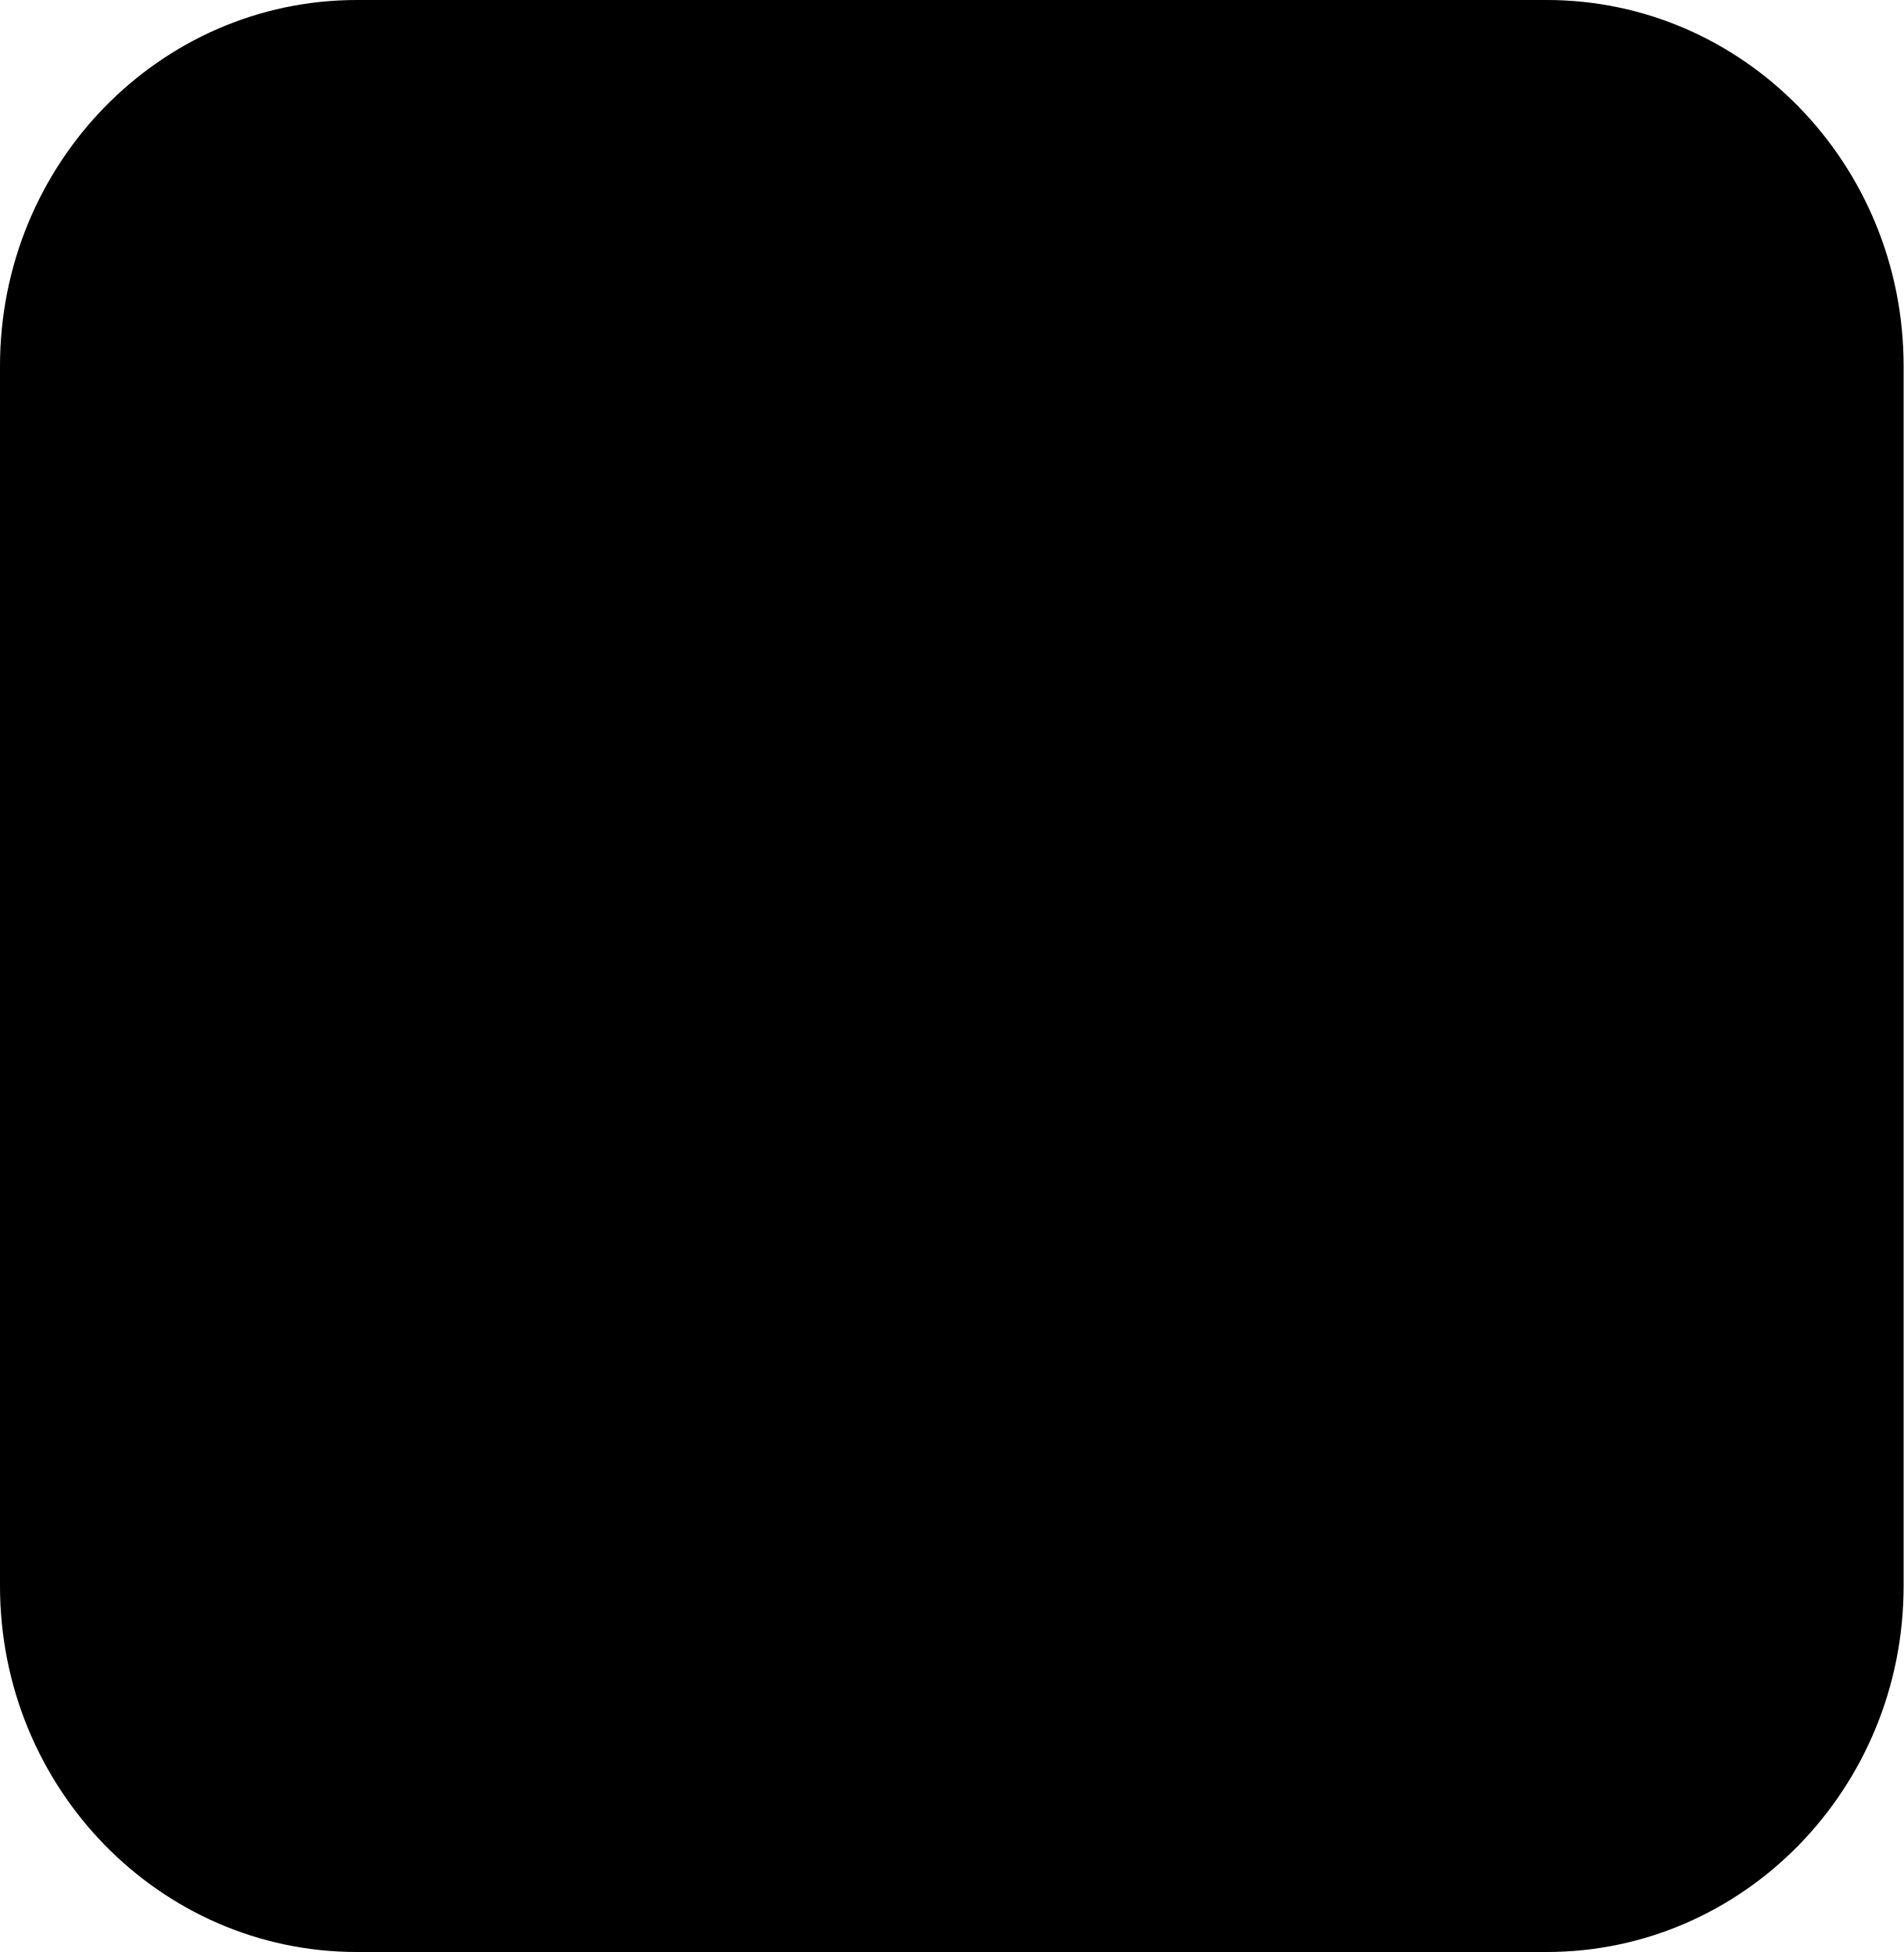
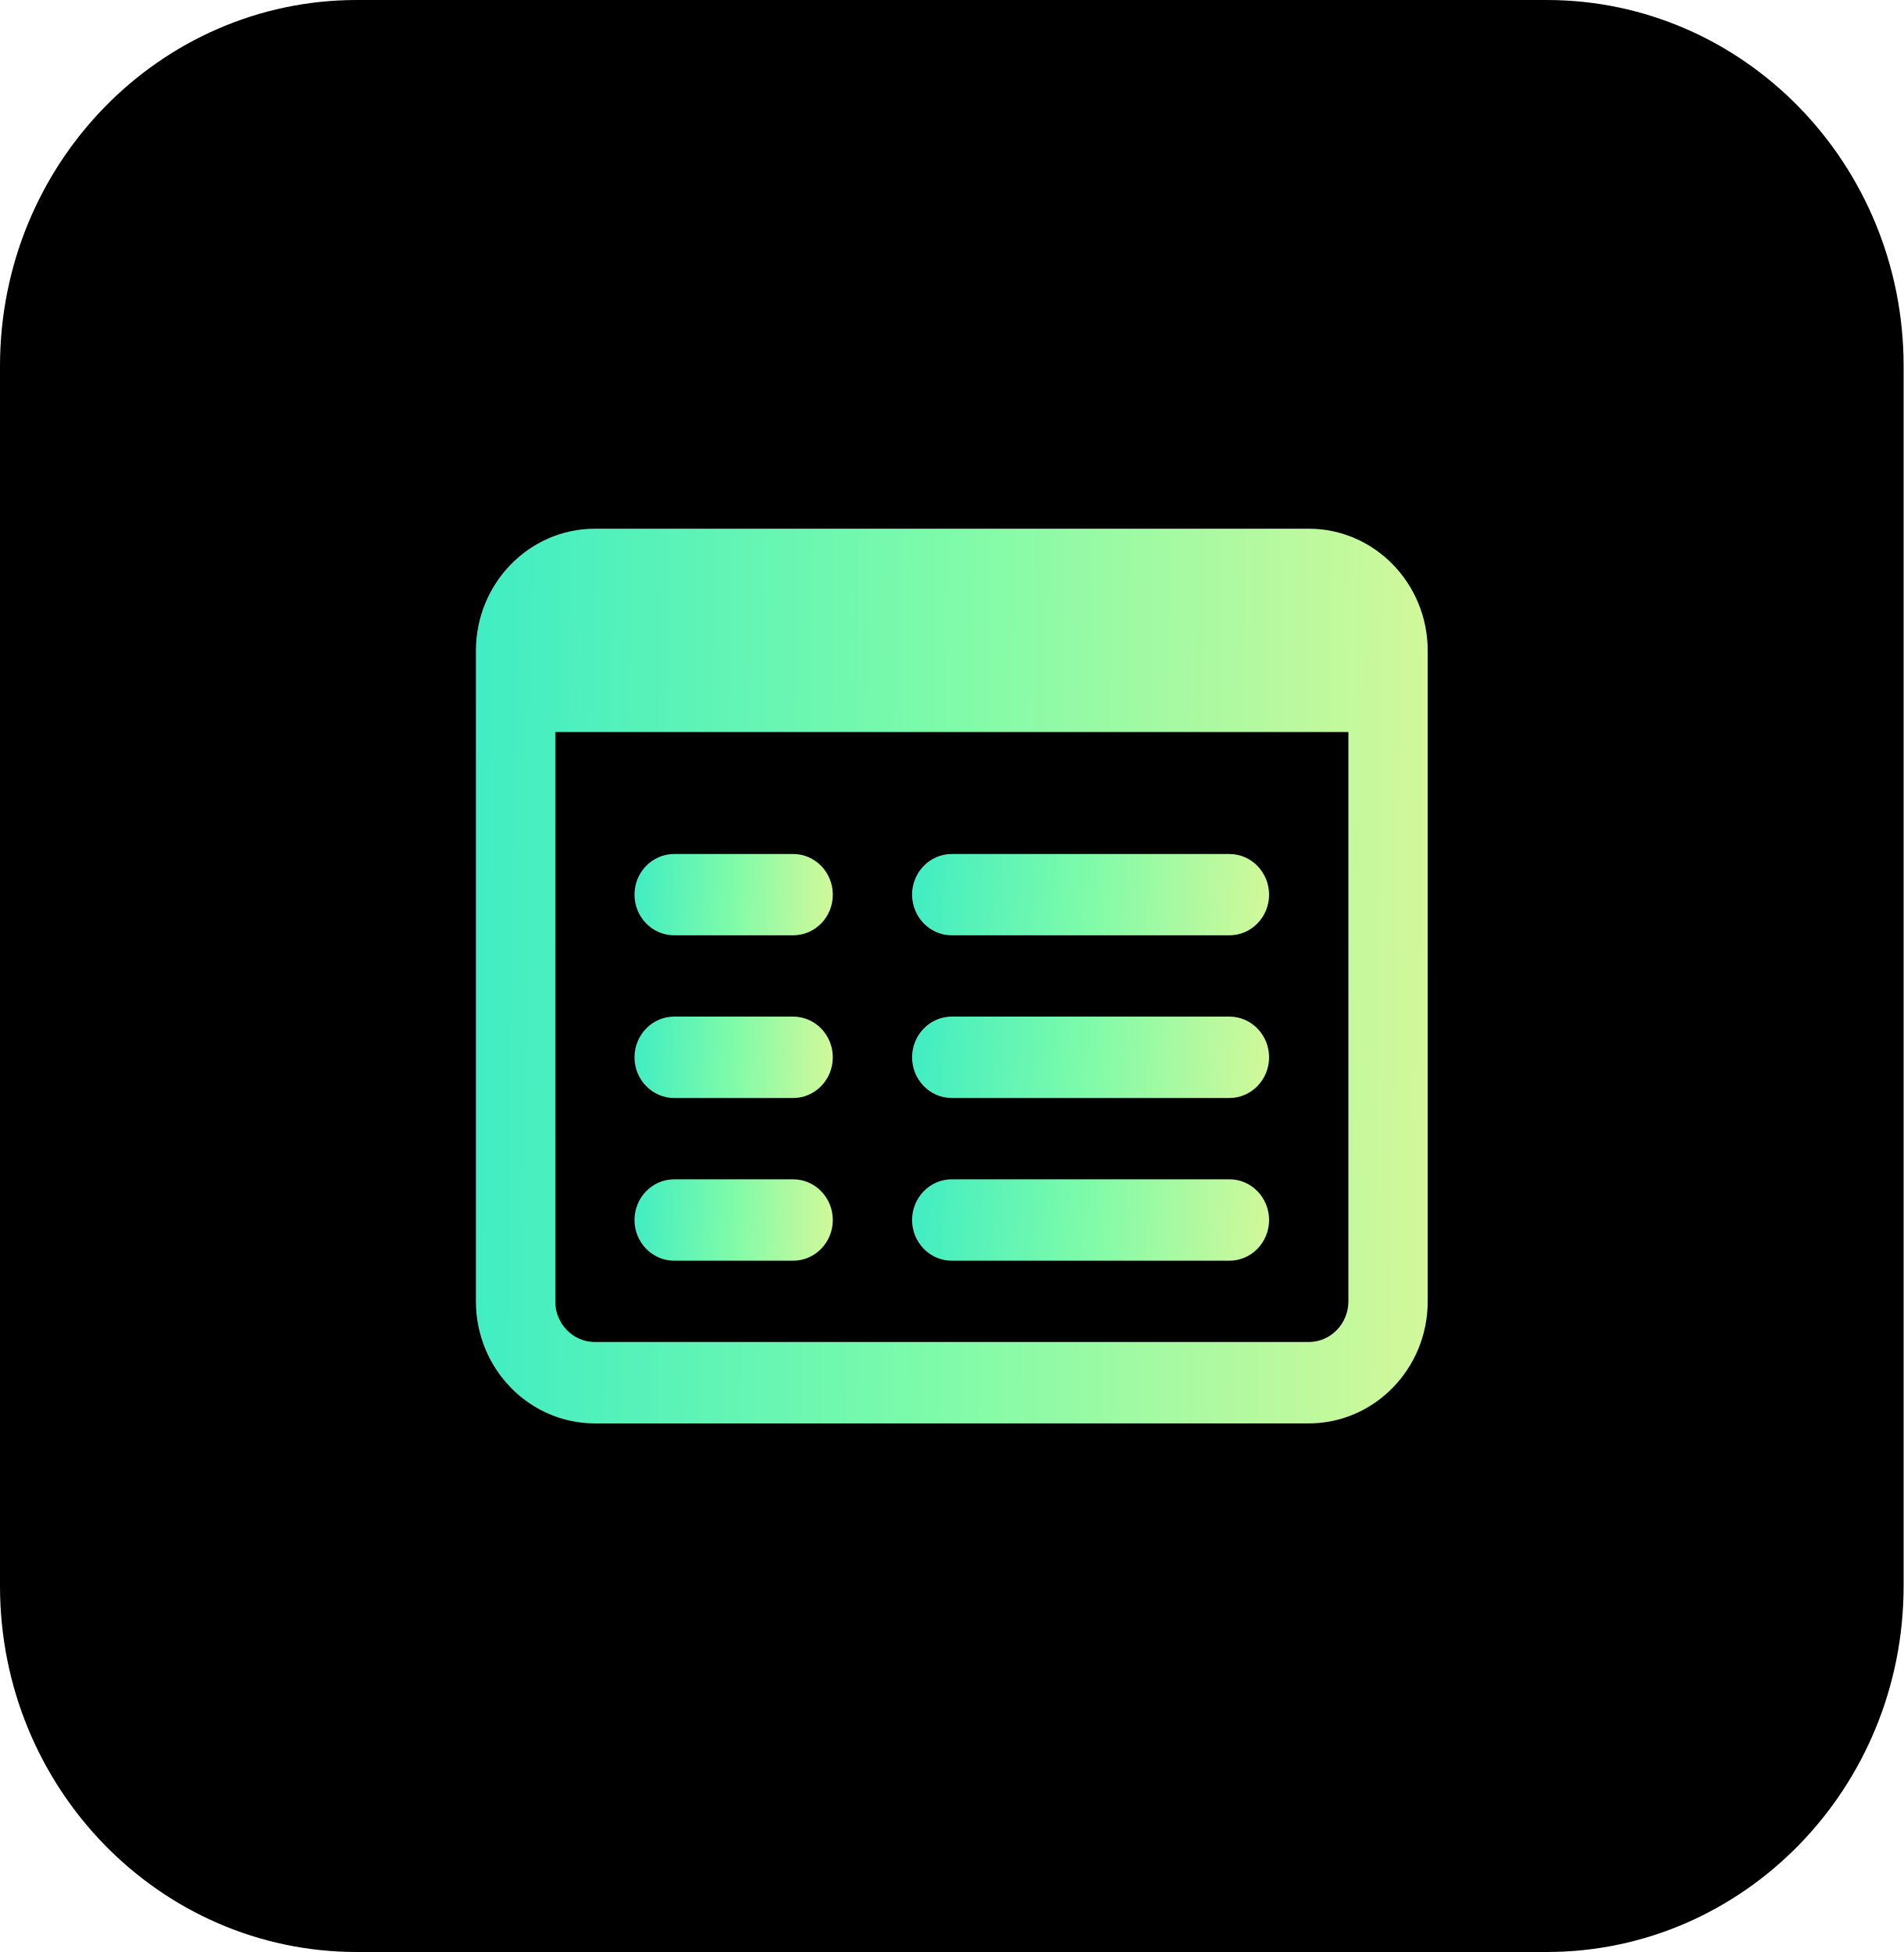
<svg xmlns="http://www.w3.org/2000/svg" width="39" height="40" viewBox="0 0 39 40" fill="none">
  <path d="M31.688 40H7.312C3.274 40 0 36.643 0 32.5V7.5C0 3.358 3.274 0 7.312 0H31.688C35.726 0 39 3.358 39 7.5V32.5C39 36.643 35.726 40 31.688 40Z" fill="#000000" />
  <path d="M26.812 10.834H12.188C10.843 10.834 9.75 11.955 9.75 13.334V26.668C9.75 28.047 10.843 29.168 12.188 29.168H26.812C28.157 29.168 29.25 28.047 29.25 26.668V13.334C29.25 11.955 28.157 10.834 26.812 10.834ZM26.812 27.5H12.188C11.739 27.5 11.375 27.127 11.375 26.666V15H27.625V26.666C27.625 27.127 27.261 27.5 26.812 27.5Z" fill="url(#paint0_linear_1485_49750)" />
  <path d="M25.187 19.166H19.499C19.051 19.166 18.686 18.793 18.686 18.332C18.686 17.872 19.051 17.5 19.499 17.5H25.187C25.636 17.5 26 17.874 26 18.334C26 18.794 25.636 19.166 25.187 19.166Z" fill="url(#paint1_linear_1485_49750)" />
  <path d="M25.187 22.5H19.499C19.051 22.5 18.686 22.126 18.686 21.666C18.686 21.206 19.051 20.832 19.499 20.832H25.187C25.636 20.832 26 21.206 26 21.666C26 22.126 25.636 22.5 25.187 22.5Z" fill="url(#paint2_linear_1485_49750)" />
  <path d="M25.187 25.834H19.499C19.051 25.834 18.686 25.46 18.686 25C18.686 24.54 19.051 24.166 19.499 24.166H25.187C25.636 24.166 26 24.54 26 25C26 25.46 25.636 25.834 25.187 25.834Z" fill="url(#paint3_linear_1485_49750)" />
  <path d="M16.249 19.166H13.812C13.363 19.166 12.999 18.793 12.999 18.332C12.999 17.872 13.363 17.5 13.812 17.5H16.249C16.698 17.5 17.062 17.872 17.062 18.334C17.062 18.795 16.698 19.166 16.249 19.166Z" fill="url(#paint4_linear_1485_49750)" />
  <path d="M16.249 22.5H13.812C13.363 22.5 12.999 22.126 12.999 21.666C12.999 21.206 13.363 20.832 13.812 20.832H16.249C16.698 20.832 17.062 21.206 17.062 21.666C17.062 22.126 16.698 22.5 16.249 22.5Z" fill="url(#paint5_linear_1485_49750)" />
  <path d="M16.249 25.834H13.812C13.363 25.834 12.999 25.46 12.999 25C12.999 24.54 13.363 24.166 13.812 24.166H16.249C16.698 24.166 17.062 24.54 17.062 25C17.062 25.46 16.698 25.834 16.249 25.834Z" fill="url(#paint6_linear_1485_49750)" />
  <defs>
    <linearGradient id="paint0_linear_1485_49750" x1="9.75" y1="10.834" x2="29.492" y2="11.099" gradientUnits="userSpaceOnUse">
-       <stop stopColor="#40EDC3" />
-       <stop offset="0.496" stopColor="#7FFBA9" />
-       <stop offset="1" stopColor="#D3F89A" />
+       <stop stop-color="#40EDC3" />
+       <stop offset="0.496" stop-color="#7FFBA9" />
+       <stop offset="1" stop-color="#D3F89A" />
    </linearGradient>
    <linearGradient id="paint1_linear_1485_49750" x1="18.686" y1="17.5" x2="26.07" y2="17.909" gradientUnits="userSpaceOnUse">
-       <stop stopColor="#40EDC3" />
-       <stop offset="0.496" stopColor="#7FFBA9" />
-       <stop offset="1" stopColor="#D3F89A" />
+       <stop stop-color="#40EDC3" />
+       <stop offset="0.496" stop-color="#7FFBA9" />
+       <stop offset="1" stop-color="#D3F89A" />
    </linearGradient>
    <linearGradient id="paint2_linear_1485_49750" x1="18.686" y1="20.832" x2="26.07" y2="21.241" gradientUnits="userSpaceOnUse">
-       <stop stopColor="#40EDC3" />
-       <stop offset="0.496" stopColor="#7FFBA9" />
-       <stop offset="1" stopColor="#D3F89A" />
+       <stop stop-color="#40EDC3" />
+       <stop offset="0.496" stop-color="#7FFBA9" />
+       <stop offset="1" stop-color="#D3F89A" />
    </linearGradient>
    <linearGradient id="paint3_linear_1485_49750" x1="18.686" y1="24.166" x2="26.07" y2="24.575" gradientUnits="userSpaceOnUse">
-       <stop stopColor="#40EDC3" />
-       <stop offset="0.496" stopColor="#7FFBA9" />
-       <stop offset="1" stopColor="#D3F89A" />
+       <stop stop-color="#40EDC3" />
+       <stop offset="0.496" stop-color="#7FFBA9" />
+       <stop offset="1" stop-color="#D3F89A" />
    </linearGradient>
    <linearGradient id="paint4_linear_1485_49750" x1="12.999" y1="17.5" x2="17.11" y2="17.626" gradientUnits="userSpaceOnUse">
-       <stop stopColor="#40EDC3" />
-       <stop offset="0.496" stopColor="#7FFBA9" />
-       <stop offset="1" stopColor="#D3F89A" />
+       <stop stop-color="#40EDC3" />
+       <stop offset="0.496" stop-color="#7FFBA9" />
+       <stop offset="1" stop-color="#D3F89A" />
    </linearGradient>
    <linearGradient id="paint5_linear_1485_49750" x1="12.999" y1="20.832" x2="17.11" y2="20.959" gradientUnits="userSpaceOnUse">
-       <stop stopColor="#40EDC3" />
-       <stop offset="0.496" stopColor="#7FFBA9" />
-       <stop offset="1" stopColor="#D3F89A" />
+       <stop stop-color="#40EDC3" />
+       <stop offset="0.496" stop-color="#7FFBA9" />
+       <stop offset="1" stop-color="#D3F89A" />
    </linearGradient>
    <linearGradient id="paint6_linear_1485_49750" x1="12.999" y1="24.166" x2="17.11" y2="24.293" gradientUnits="userSpaceOnUse">
-       <stop stopColor="#40EDC3" />
-       <stop offset="0.496" stopColor="#7FFBA9" />
-       <stop offset="1" stopColor="#D3F89A" />
+       <stop stop-color="#40EDC3" />
+       <stop offset="0.496" stop-color="#7FFBA9" />
+       <stop offset="1" stop-color="#D3F89A" />
    </linearGradient>
  </defs>
</svg>
